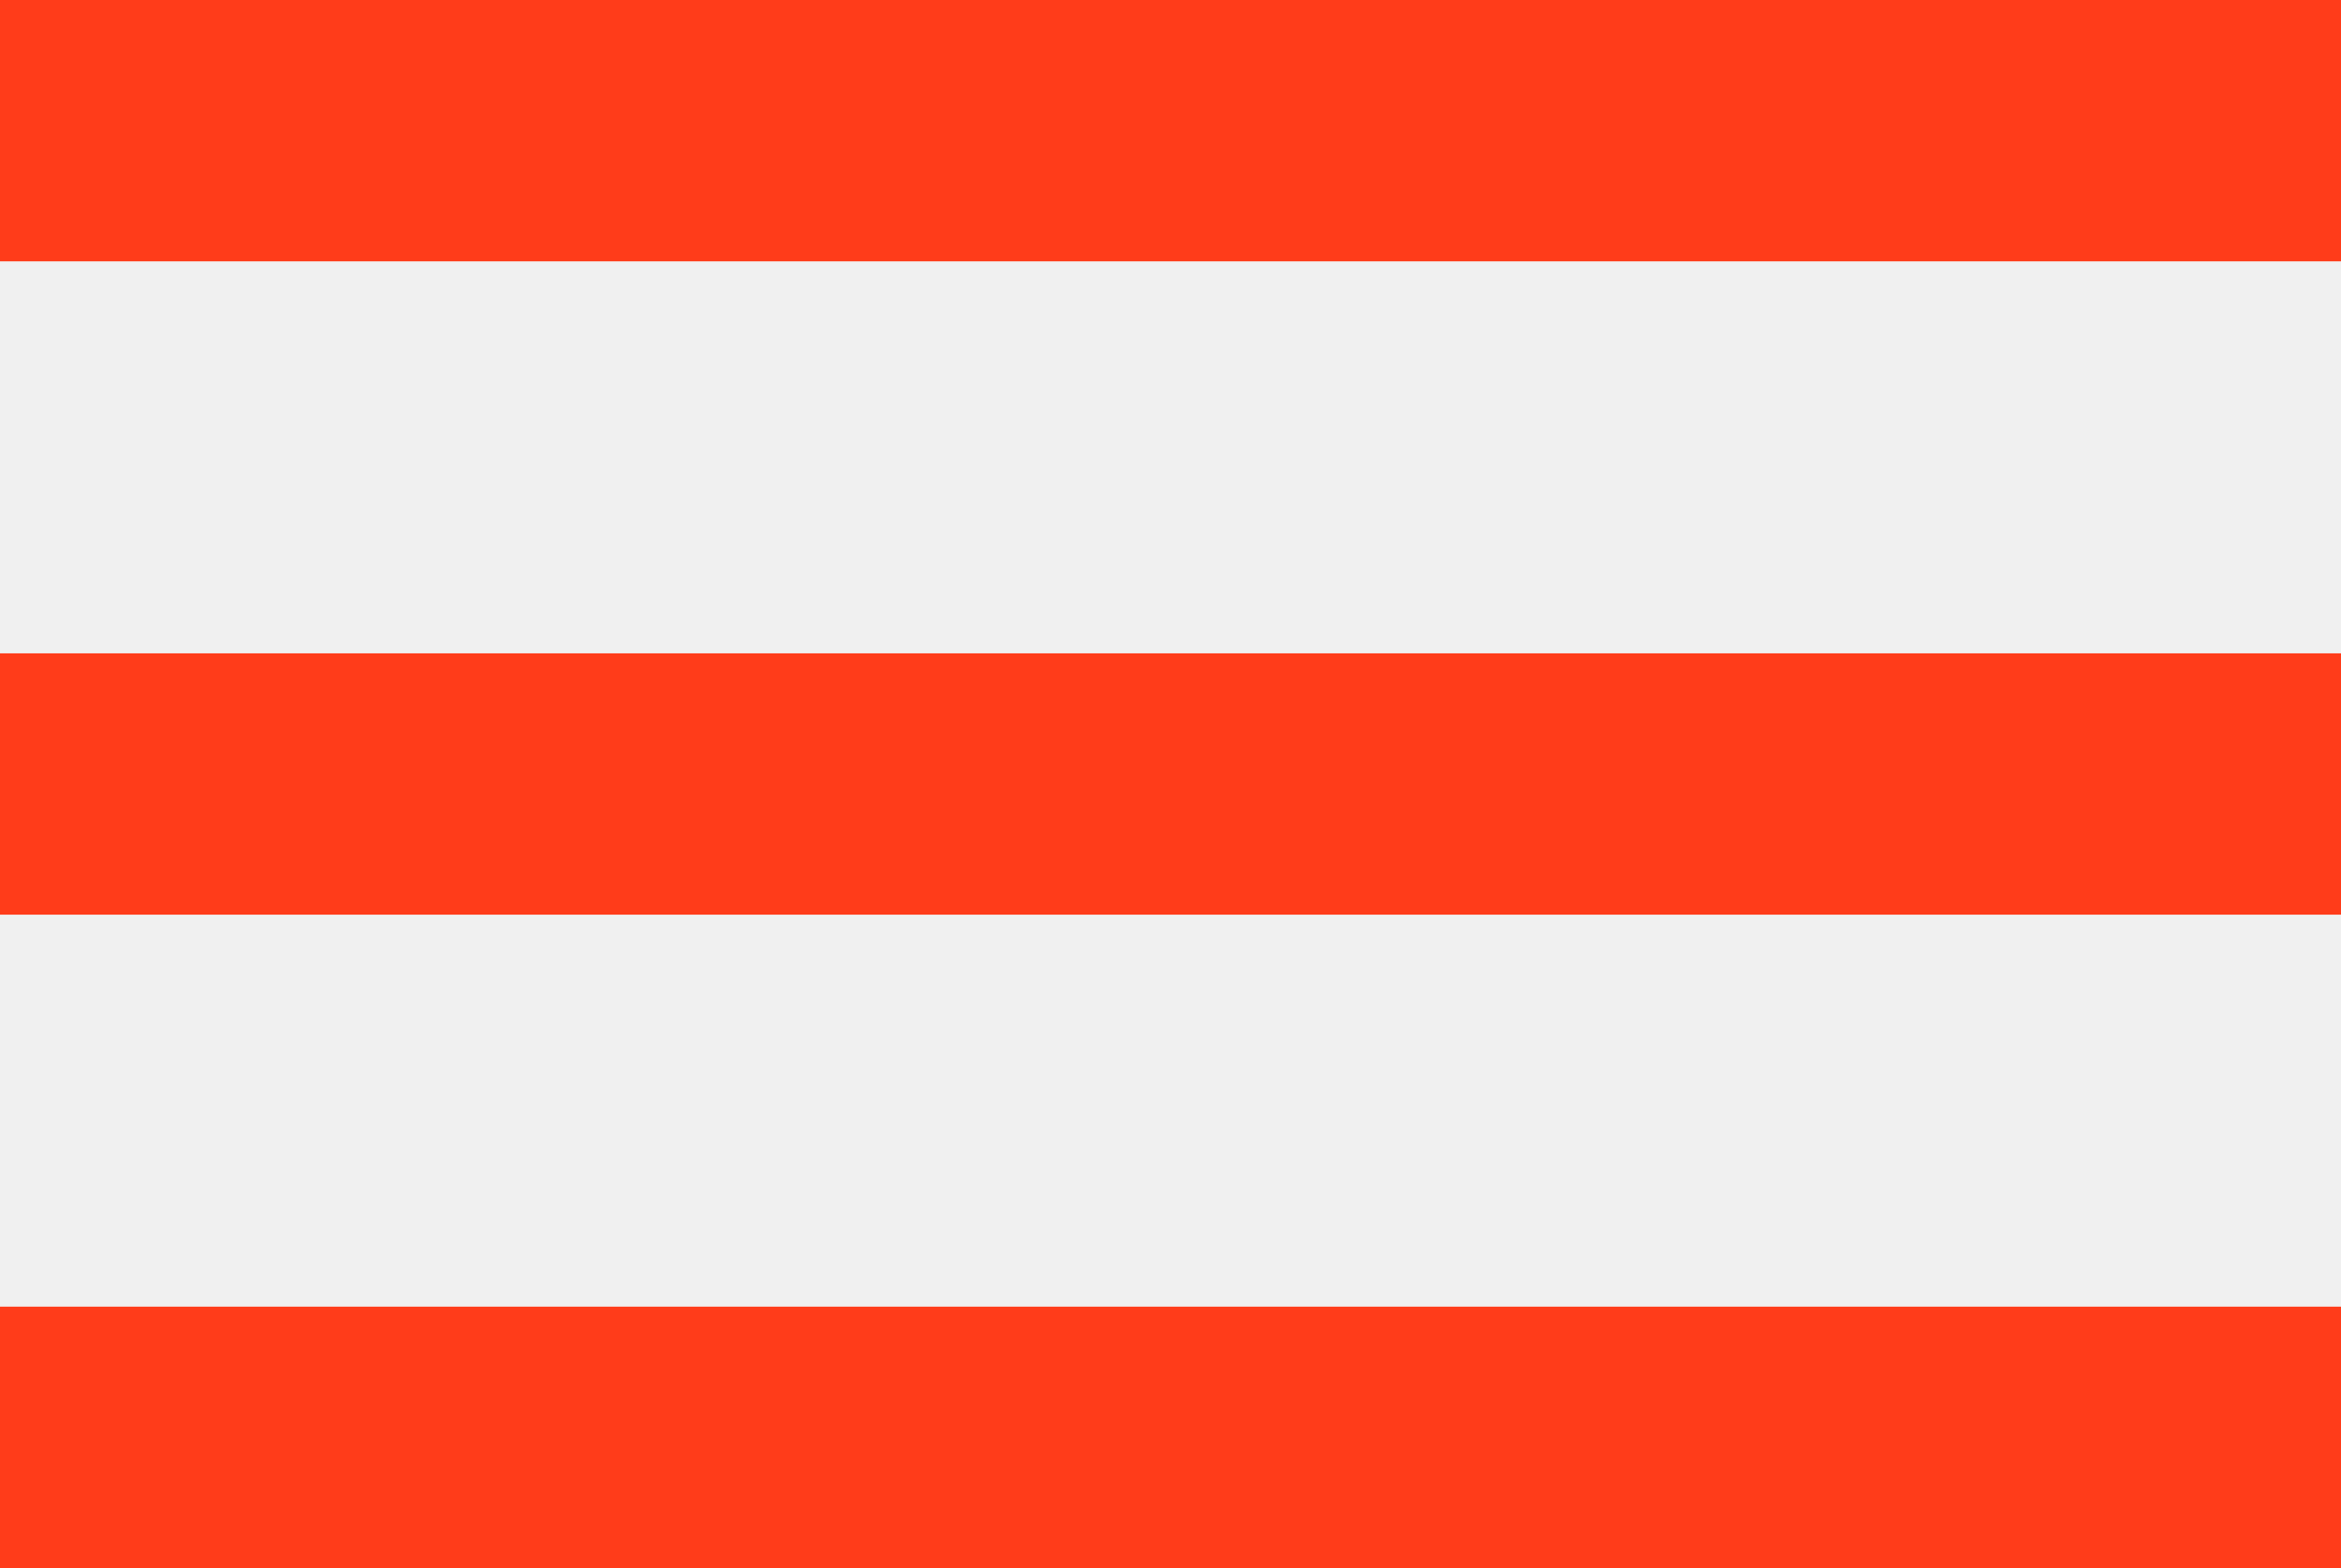
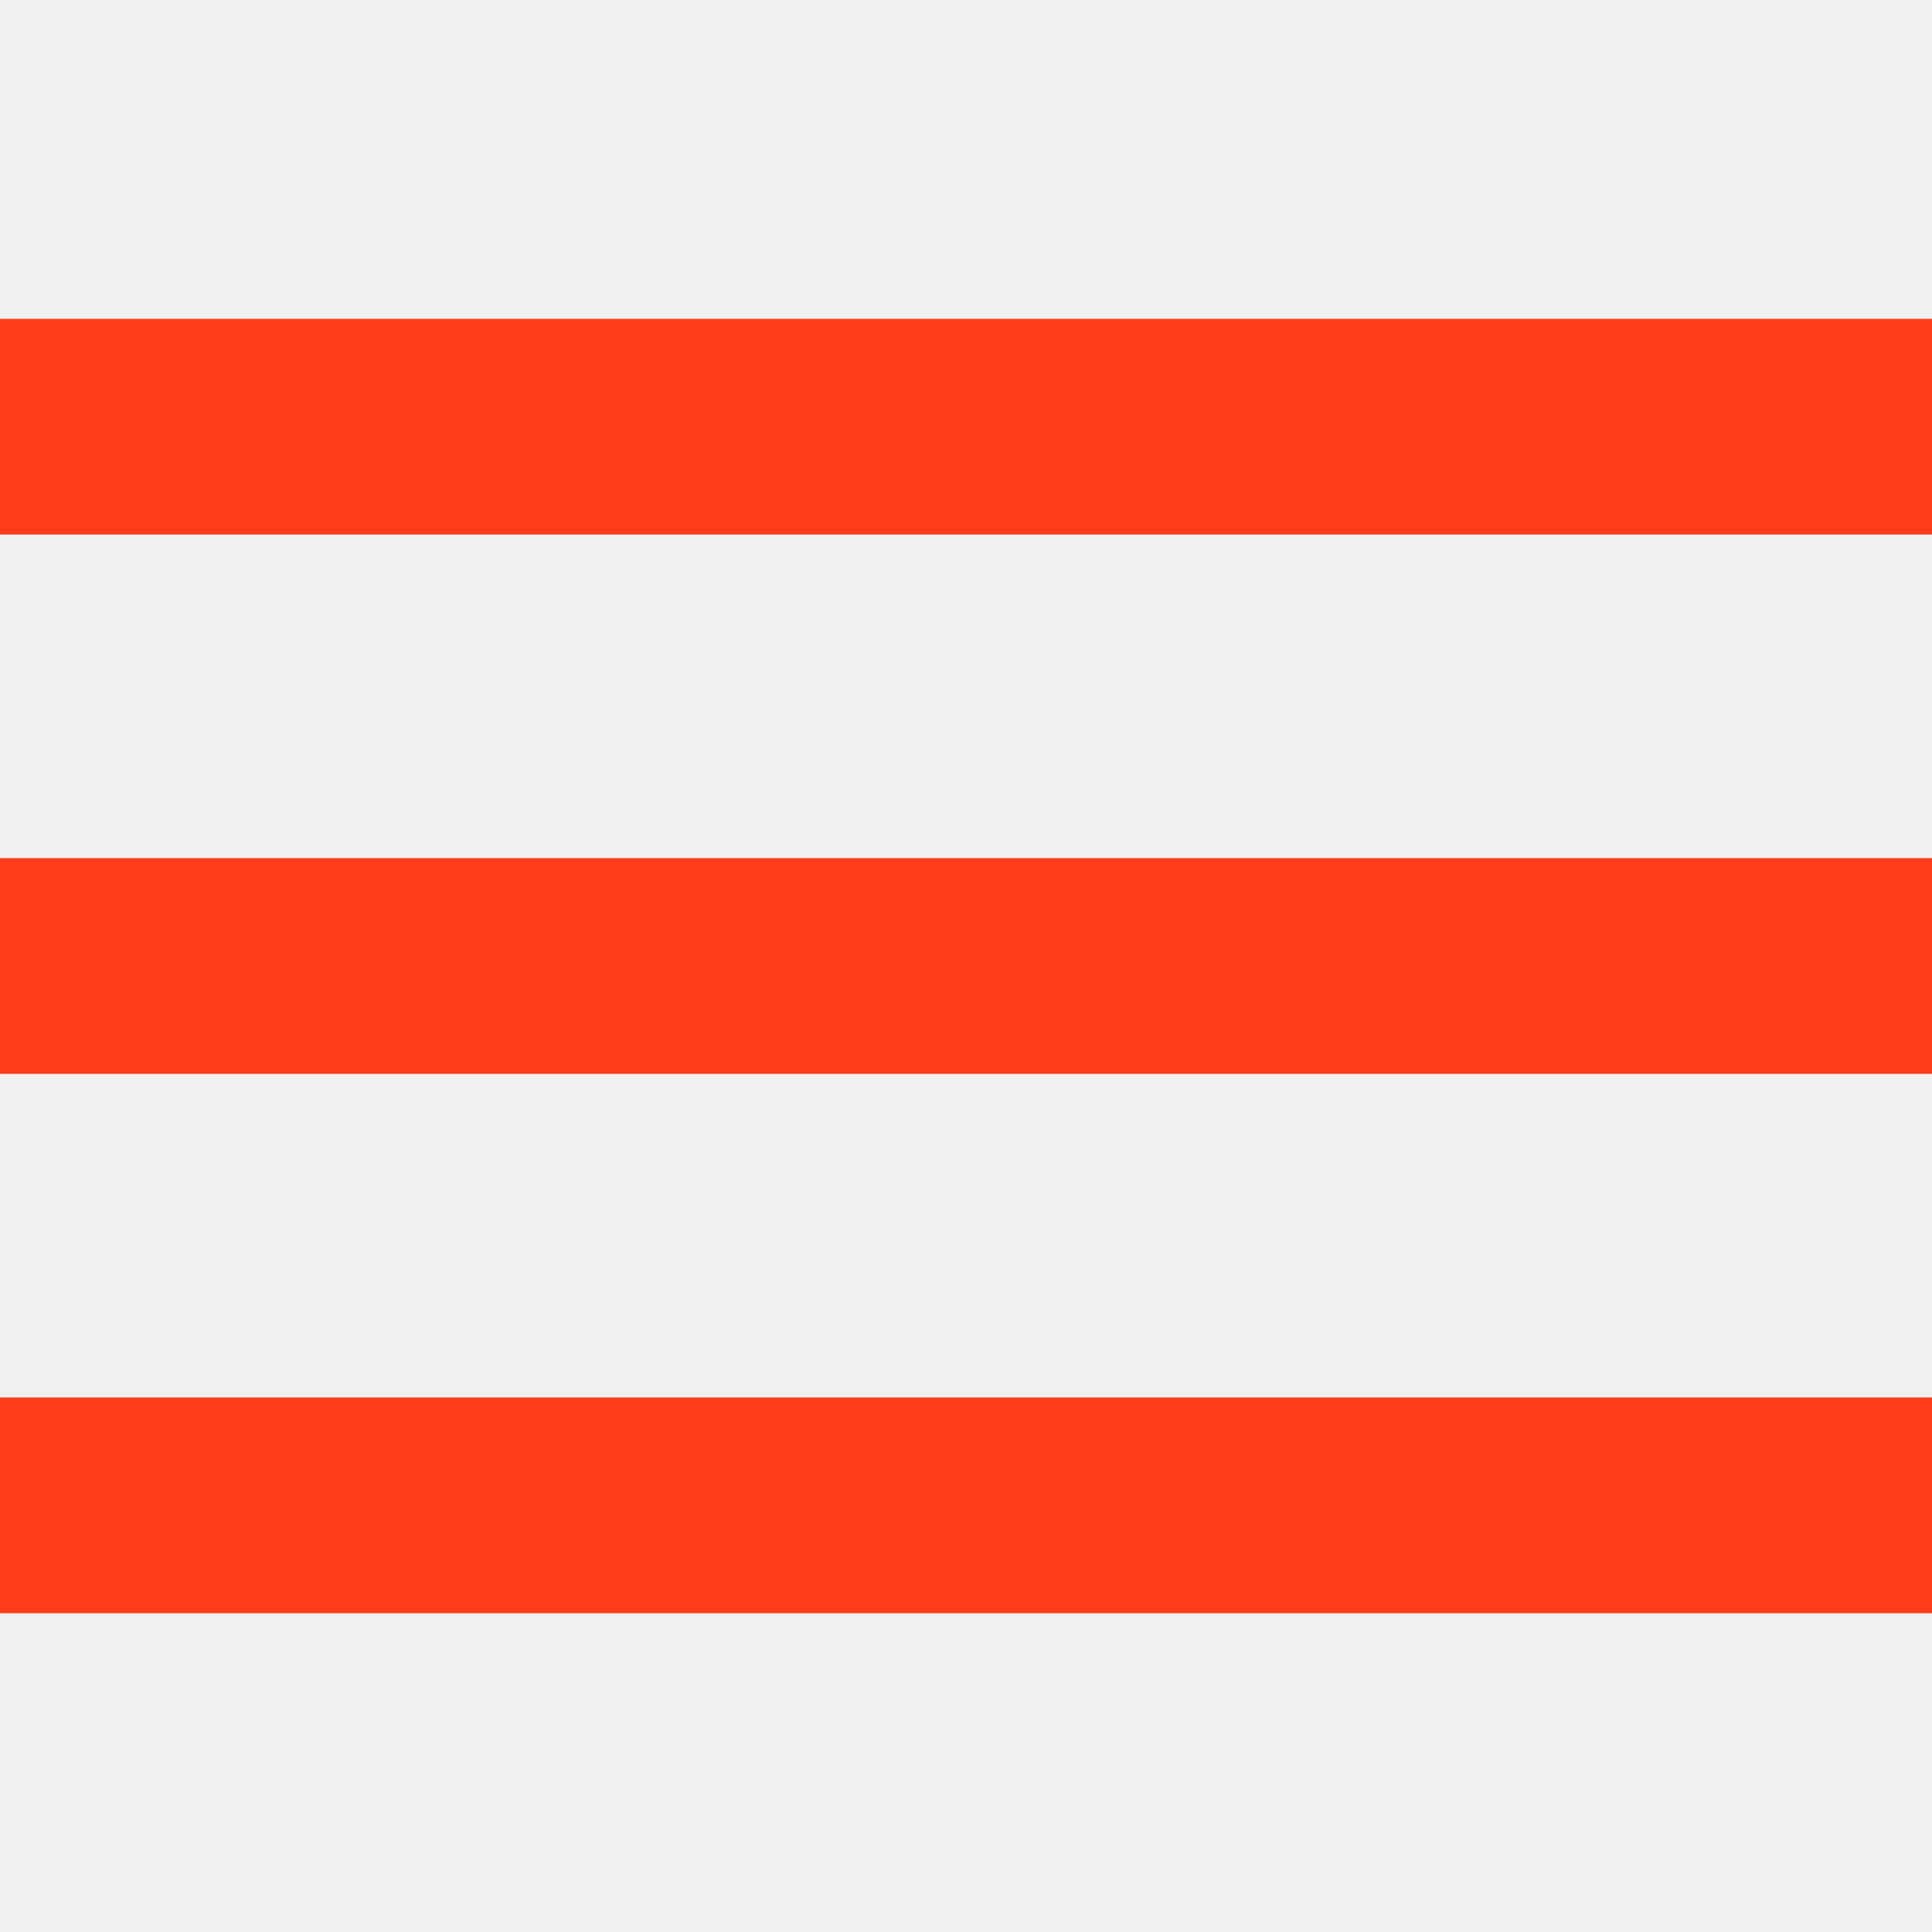
- <svg xmlns="http://www.w3.org/2000/svg" width="100" height="67" viewBox="0 0 100 67" fill="none">
+ <svg xmlns="http://www.w3.org/2000/svg" width="40" height="40" viewBox="0 0 100 67" fill="none">
  <g clip-path="url(#clip0_107_31)">
    <path d="M0 0H100V11.167H0V0ZM0 27.917H100V39.083H0V27.917ZM0 55.833H100V67H0V55.833Z" fill="#FF3C1A" />
  </g>
  <defs>
    <clipPath id="clip0_107_31">
-       <rect width="100" height="67" fill="white" />
+       <rect width="100" height="67" fill="transparent" />
    </clipPath>
  </defs>
</svg>
